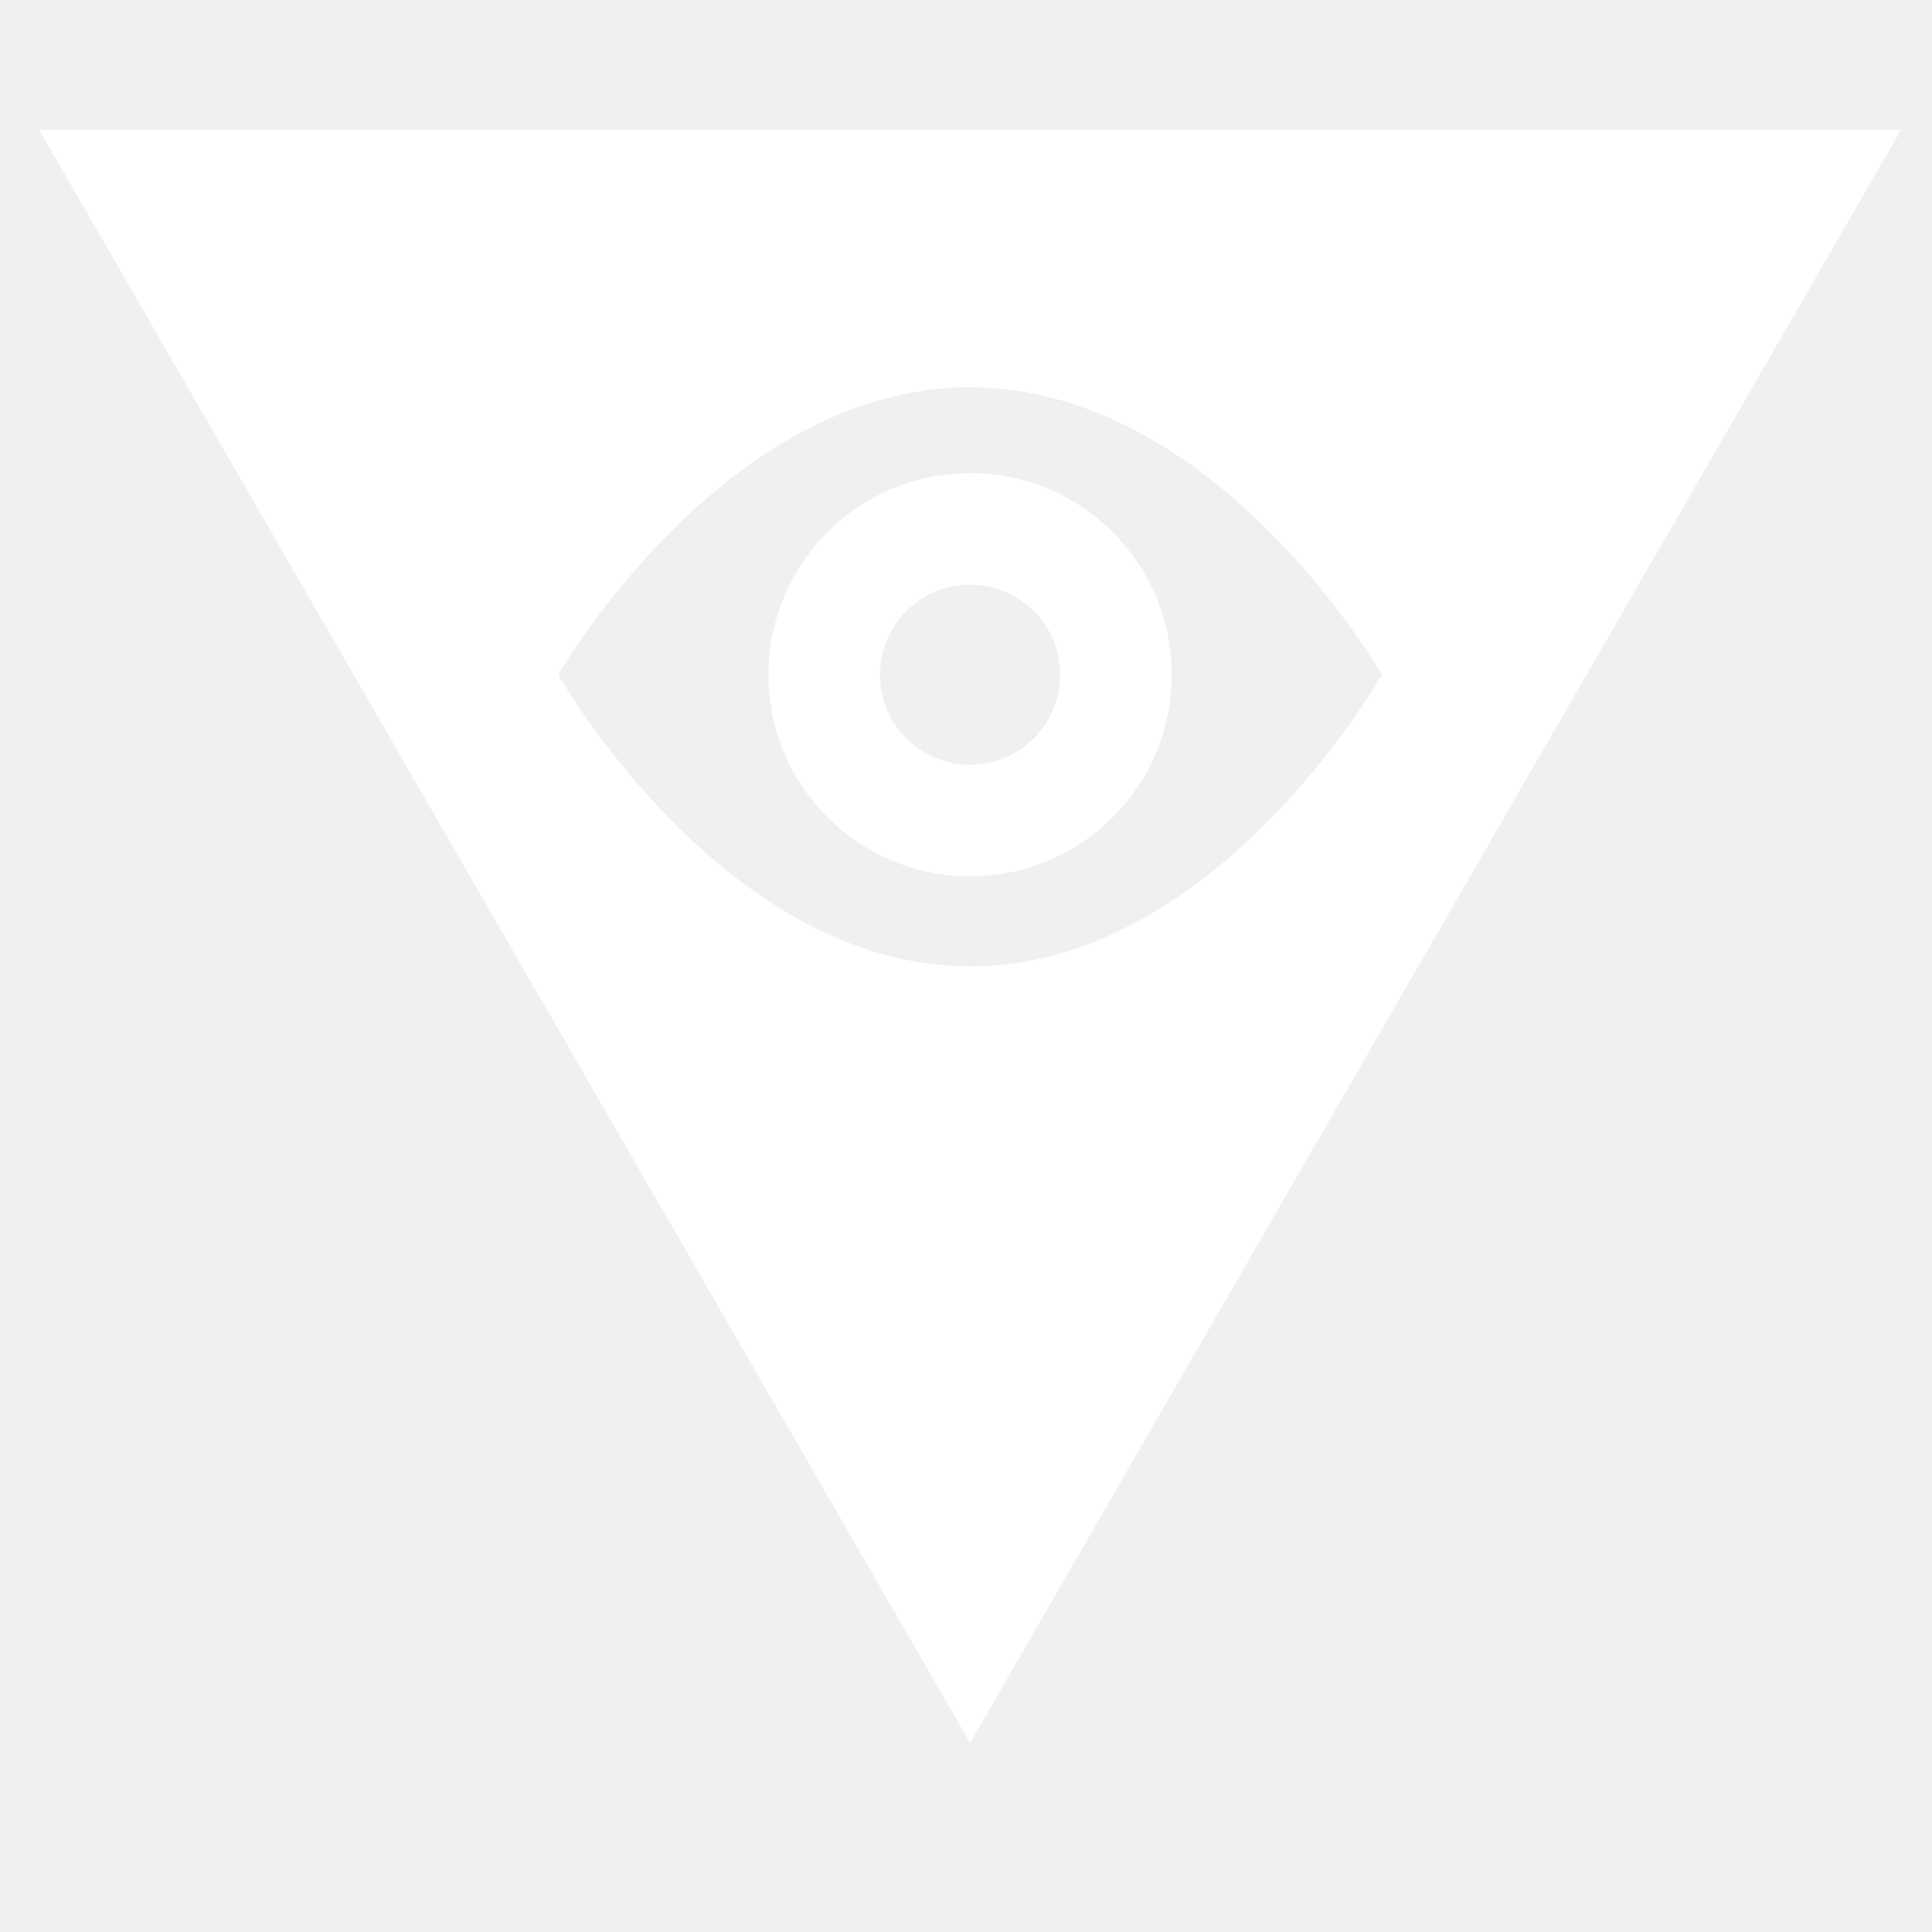
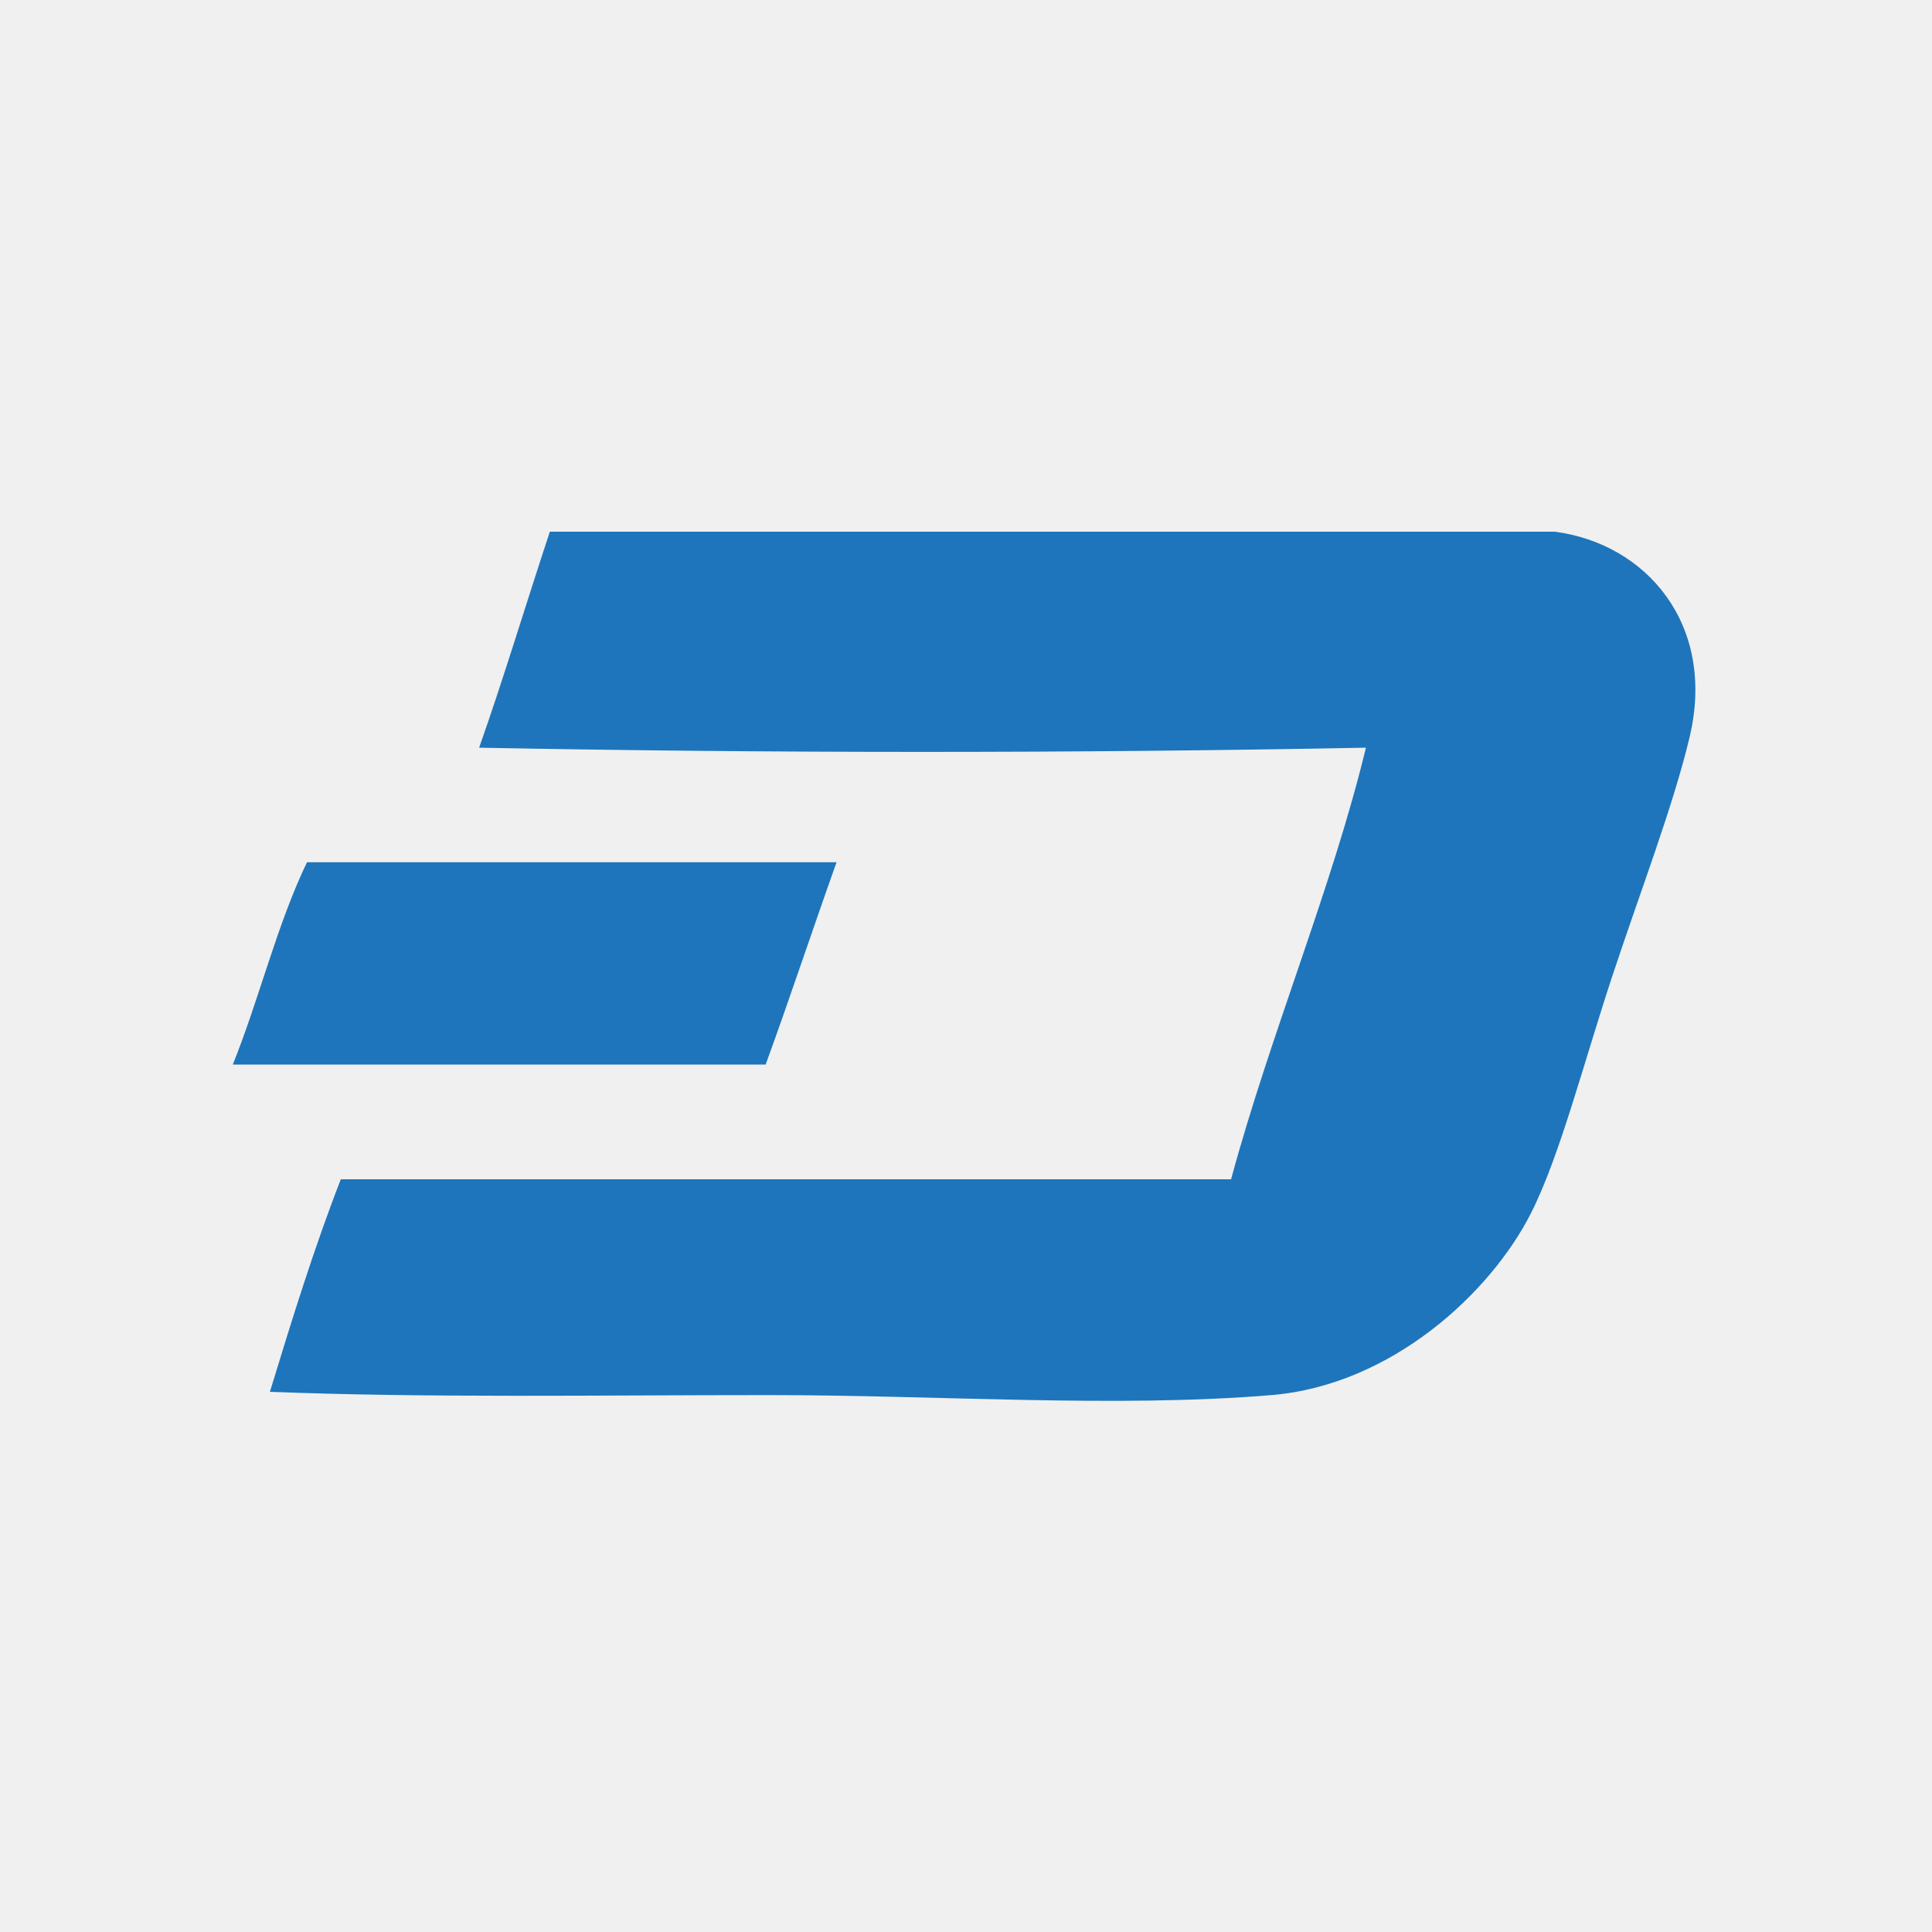
- <svg xmlns="http://www.w3.org/2000/svg" version="1.1" x="0px" y="0px" width="1000px" height="1000px" viewBox="0 0 1000 1000" enable-background="new 0 0 1000 1000" xml:space="preserve" id="svg2">
-   <defs id="defs12" />
-   <g id="g4" transform="matrix(2.220417,0,0,2.220417,-608.0899,-627.7533)" style="fill:#ffffff;fill-opacity:1">
-     <g id="g6" style="fill:#ffffff;fill-opacity:1">
-       <path clip-rule="evenodd" d="m 500,393 c -25.958,0 -47,21.042 -47,47 0,25.958 21.042,47 47,47 25.957,0 47,-21.042 47,-47 0,-25.958 -21.043,-47 -47,-47 z m 0,68 c -11.598,0 -21,-9.402 -21,-21 0,-11.598 9.402,-21 21,-21 11.598,0 21,9.402 21,21 0,11.598 -9.402,21 -21,21 z M 283,313 500,689 717,313 H 283 z m 217,195 c -57.604,0 -96,-68 -96,-68 0,0 38.396,-67 96,-67 57.605,0 96,67 96,67 0,0 -38.395,68 -96,68 z" id="path8" style="fill:#ffffff;fill-rule:evenodd;fill-opacity:1" />
-     </g>
+ <svg xmlns="http://www.w3.org/2000/svg" version="1.1" id="svg2" x="0px" y="0px" viewBox="350 -375 1000 1000" enable-background="new 350 -375 1000 1000" xml:space="preserve">
+   <g>
+     <path fill-rule="evenodd" clip-rule="evenodd" fill="#1E75BB" d="M634.6-99.8c173.4,0,346.7,0,520.1,0   c47.2,6.1,83.8,47.9,69.8,106.5c-8.6,36-25.5,79.7-40.1,123.9c-14.7,44.5-27.1,93-41.9,122.2c-20.8,41.2-72.1,89.1-134.4,94.3   c-80.7,6.7-171.8,0-260.1,0c-89.1,0-176.6,1.5-258.3-1.7c11.4-37.4,23-74.8,36.7-110c153.5,0,307.2,0,460.8,0   c20.6-76,52.1-150.3,69.8-223.4c-149,2.9-310.1,2.9-459,0C610.9-24.6,622.3-62.7,634.6-99.8z" />
+     <path fill-rule="evenodd" clip-rule="evenodd" fill="#1E75BB" d="M508.9,71.3c91.4,0,182.7,0,274.1,0   c-12.4,34.7-24.1,70.2-36.7,104.7c-91.9,0-183.8,0-275.8,0C484.2,142,493.4,103.4,508.9,71.3z" />
  </g>
</svg>
